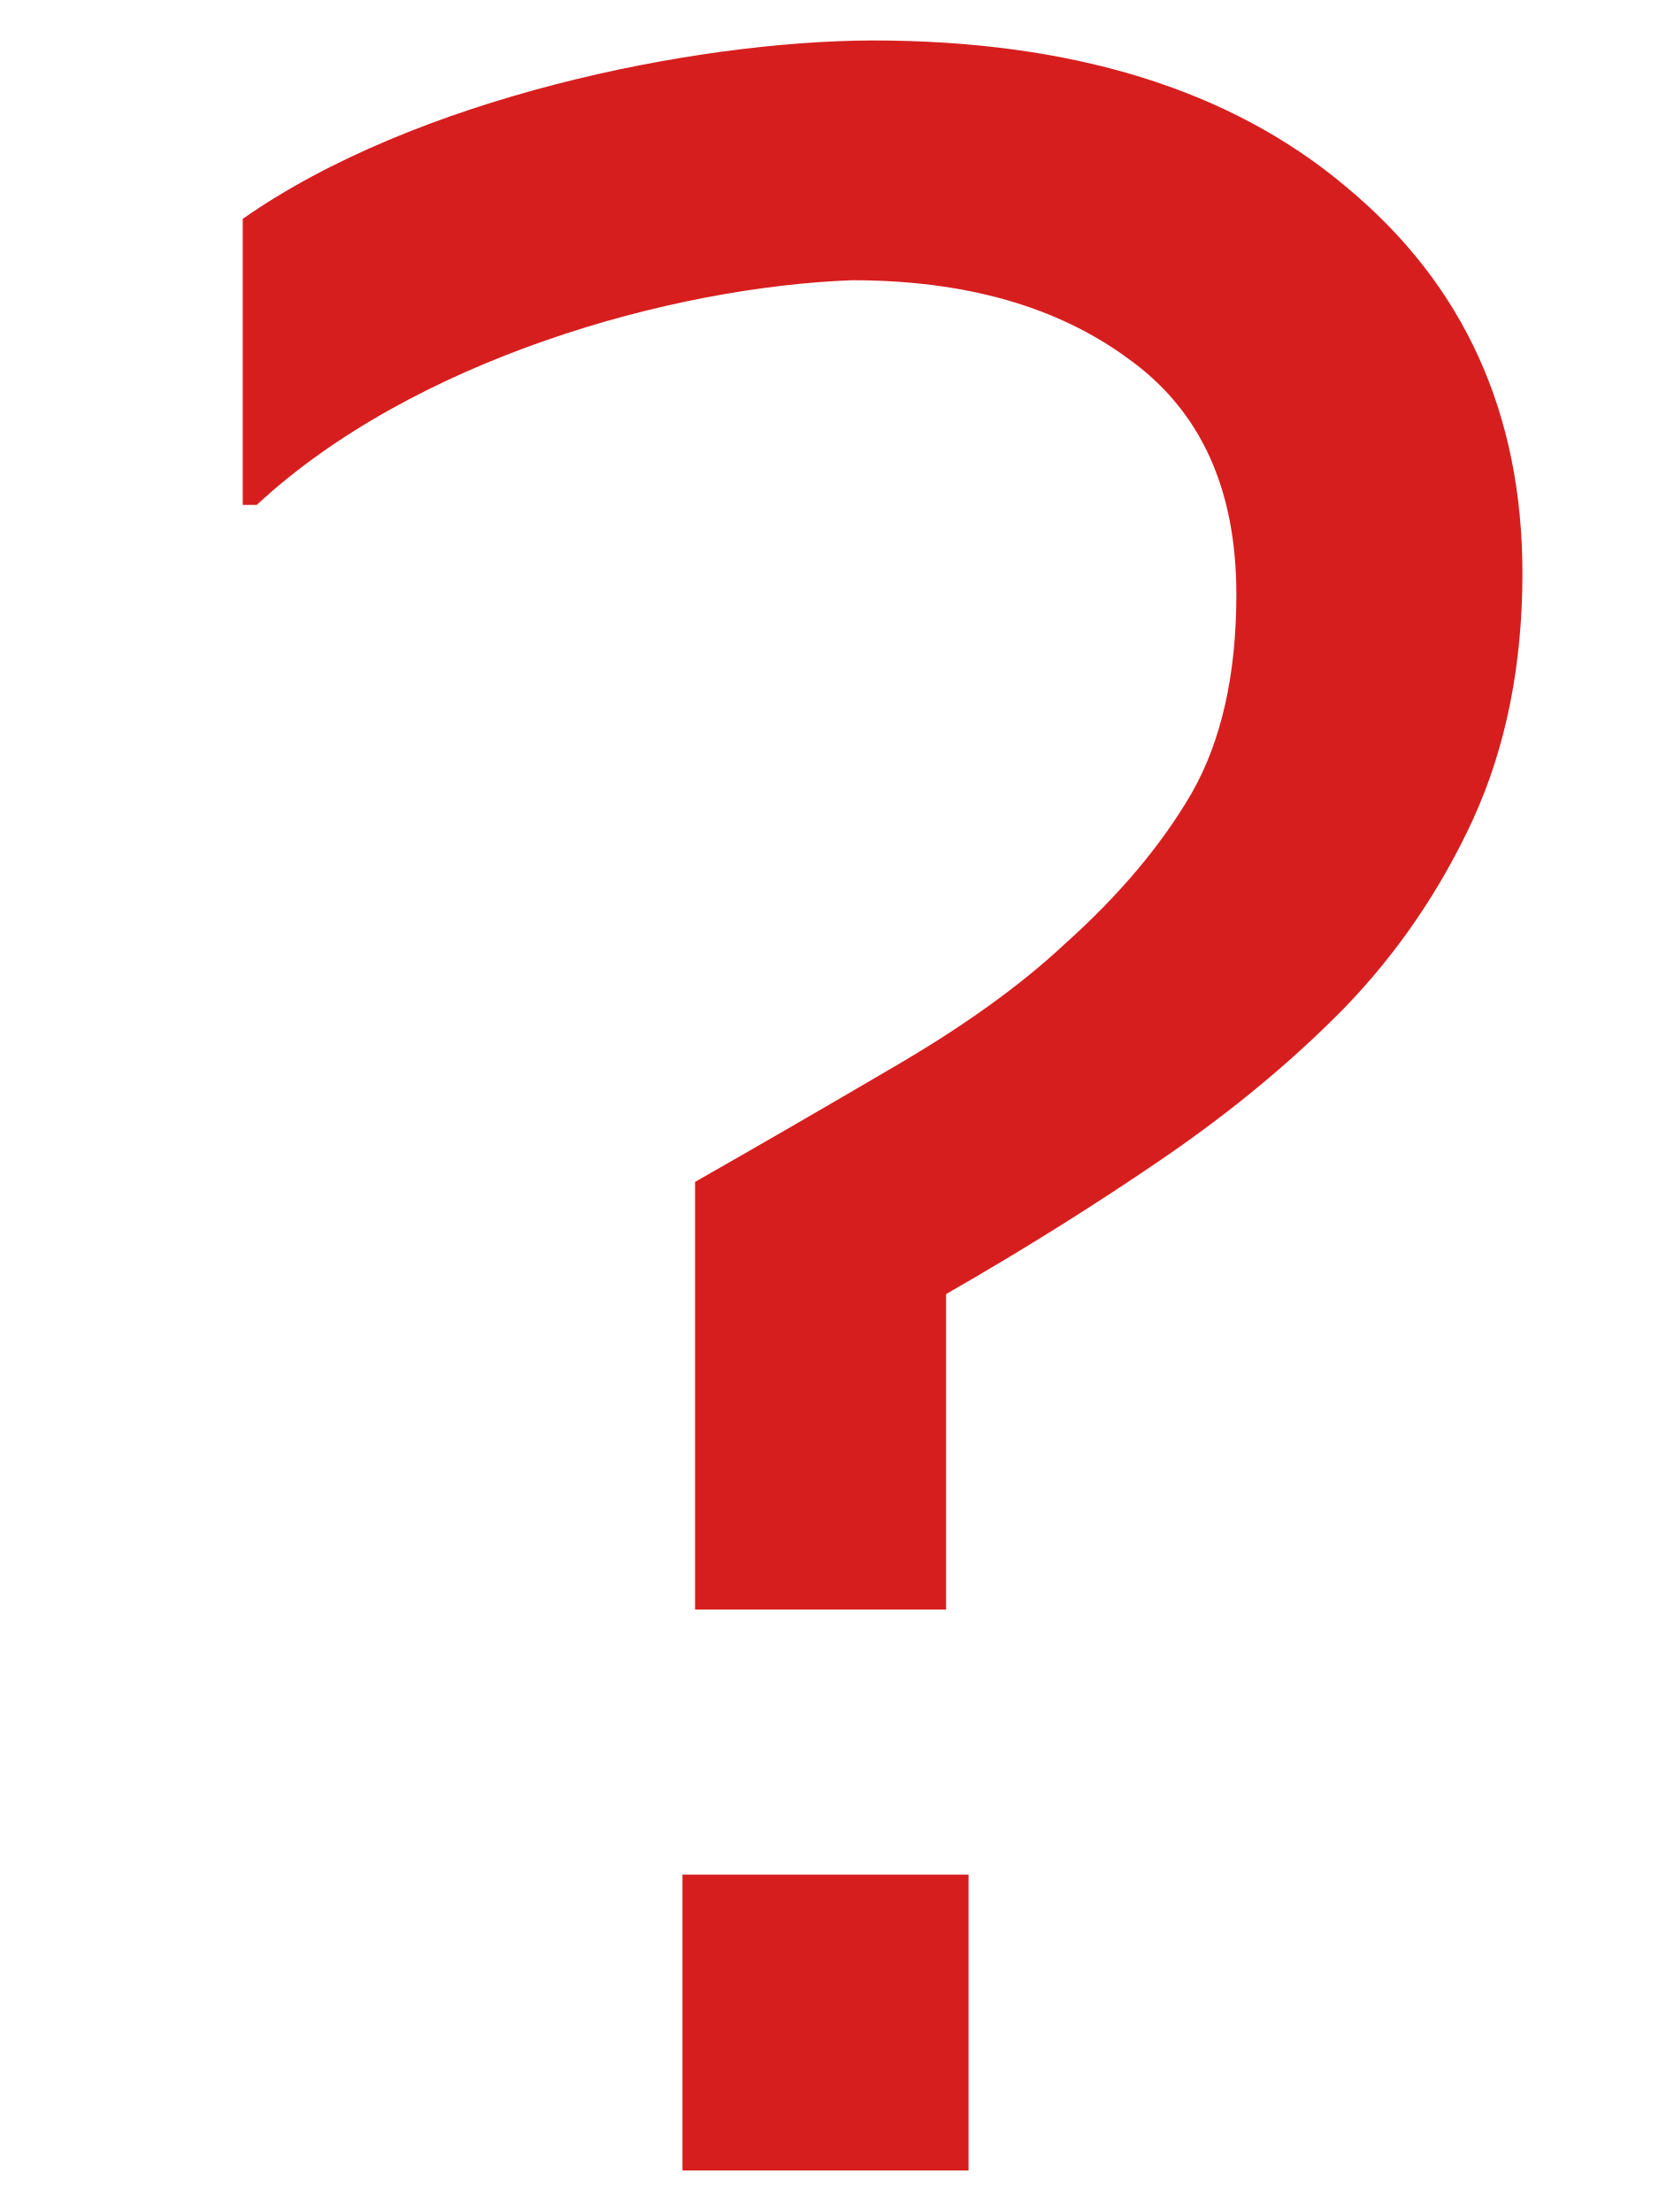
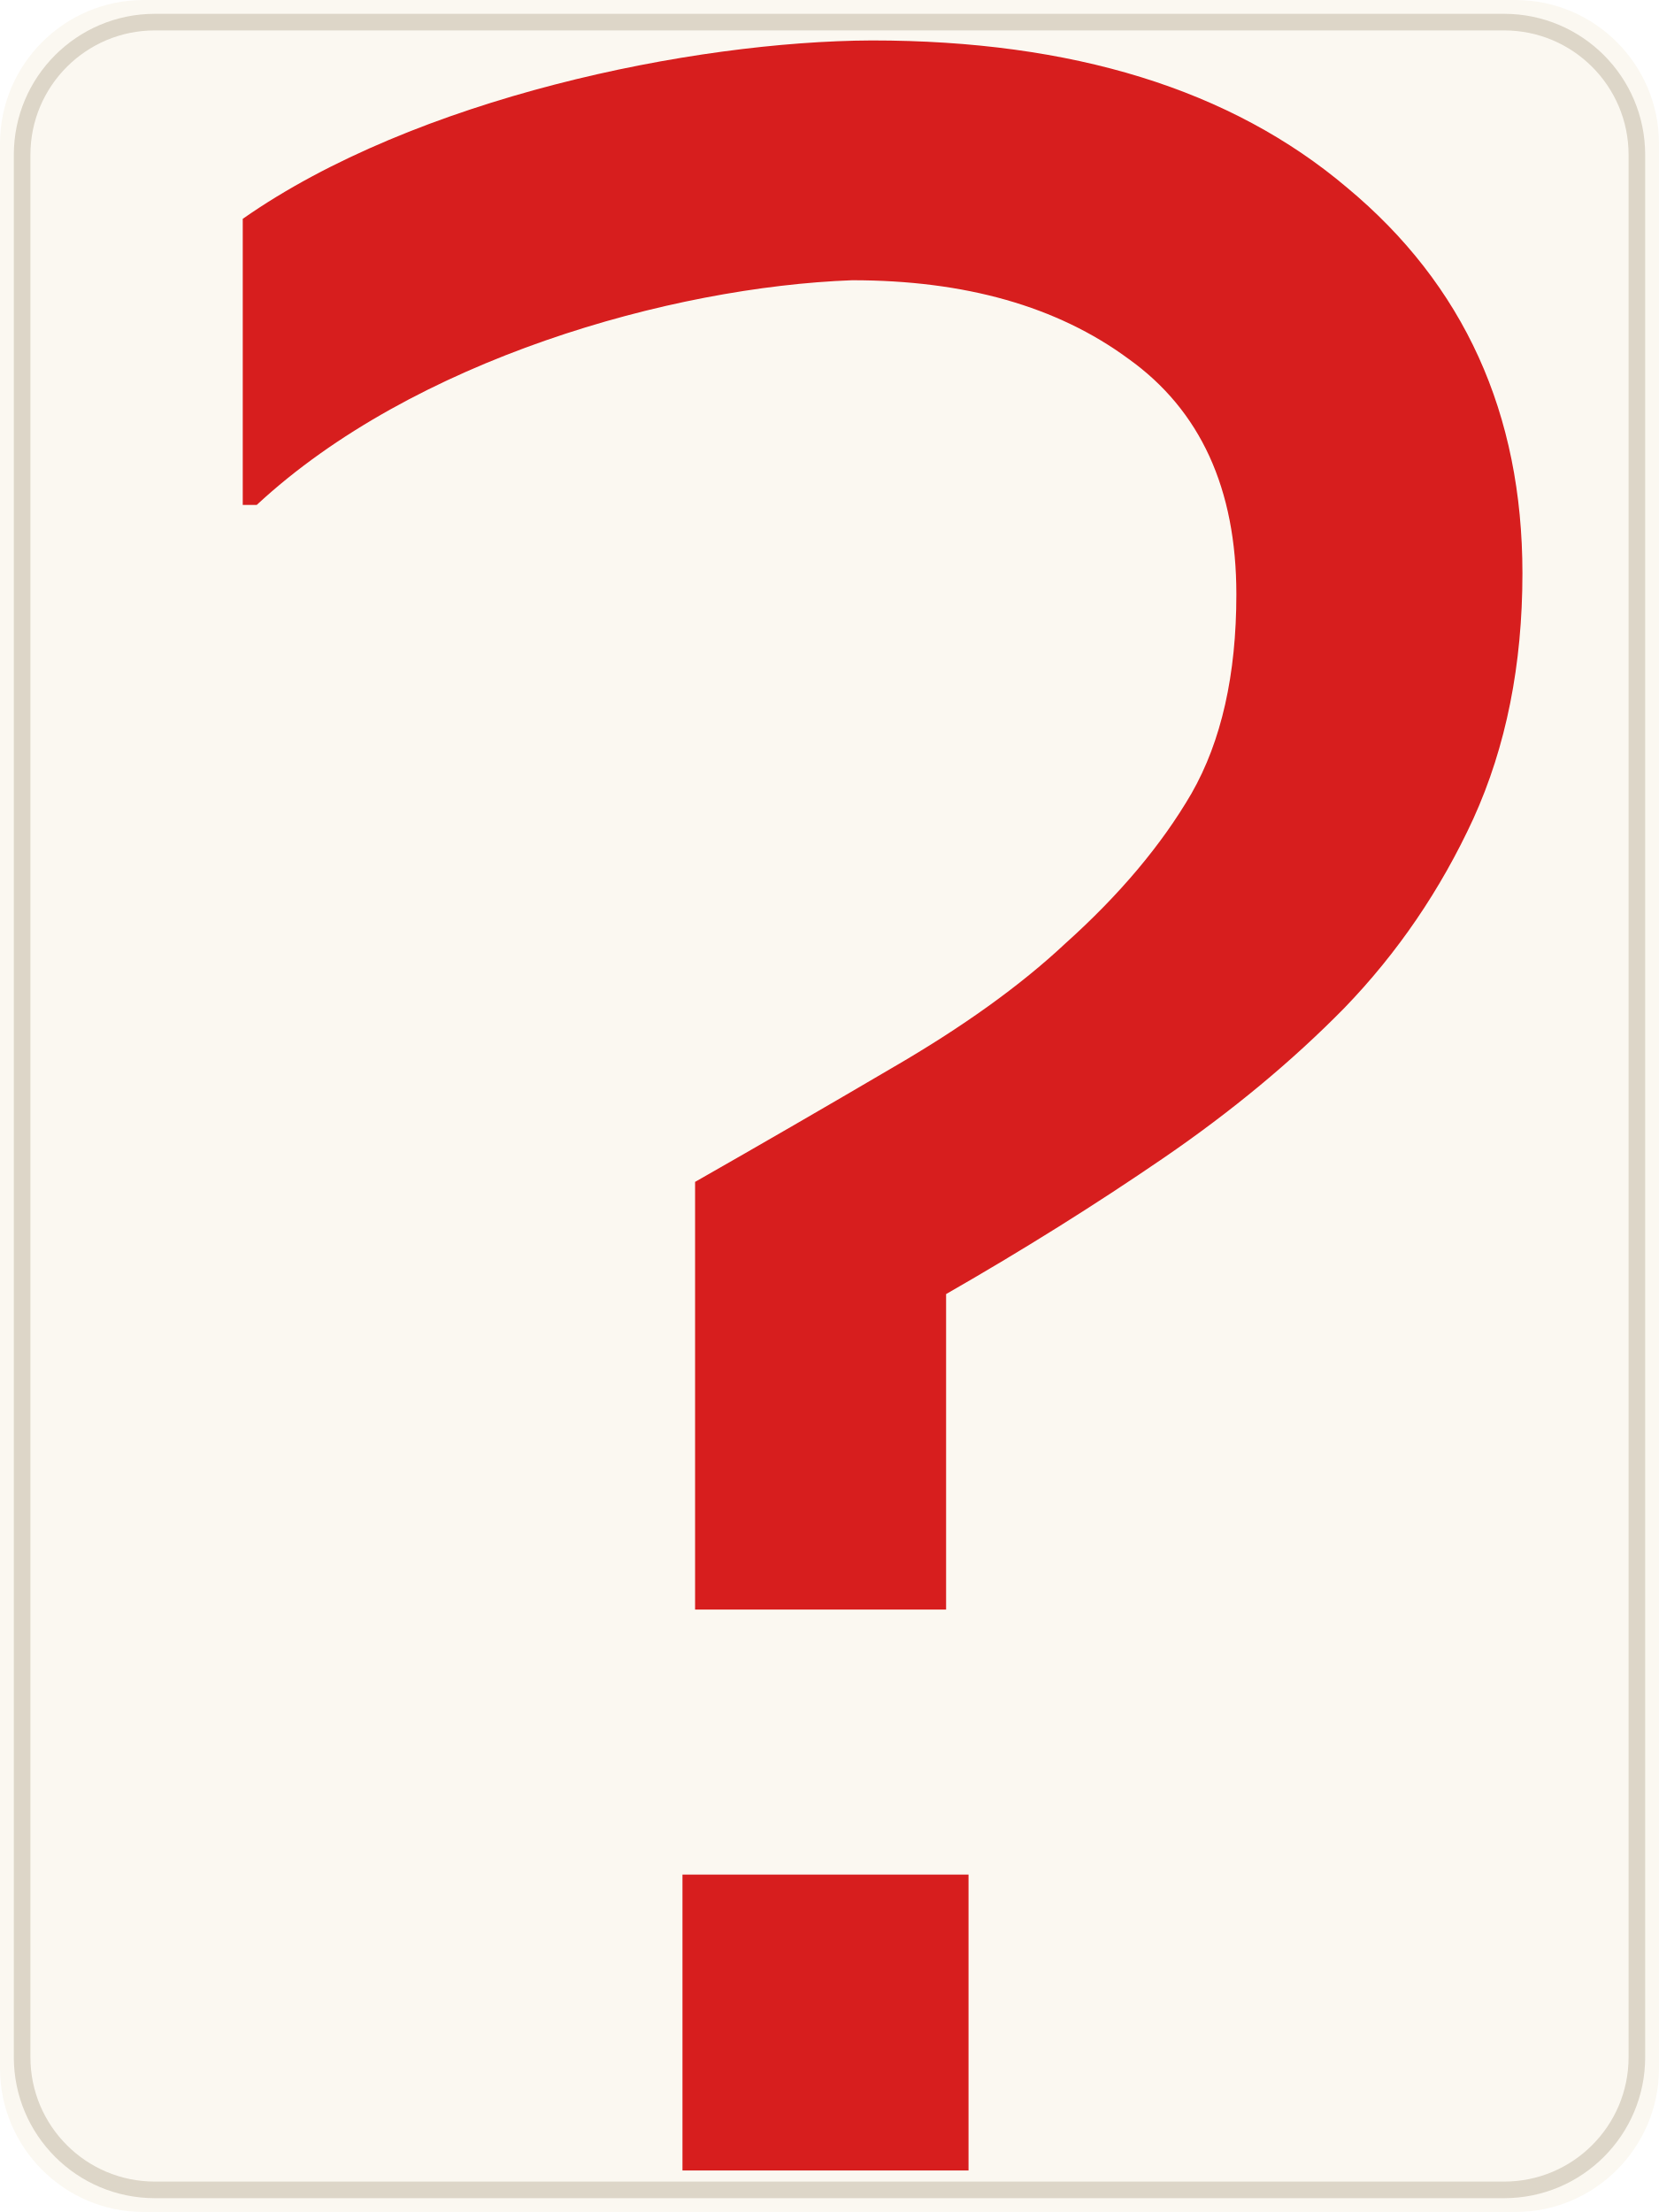
<svg xmlns="http://www.w3.org/2000/svg" viewBox="0 0 300 400">
+   <rect x="0" y="0" width="300" height="400" rx="26" fill="#fbf8f1" />
+   <rect x="4" y="4" width="292" height="392" rx="24" fill="none" stroke="#ddd6c8" stroke-width="3" />
  <path d="M275.303 756.035q0 24.85-8.875 44.375-8.875 19.272-23.329 34.233-14.2 14.453-32.711 27.132t-39.304 24.597v57.054h-45.39v-77.34a3151 3151 0 0 0 35.5-20.54q19.273-11.157 31.444-22.568 14.708-13.186 22.821-27.132 8.115-14.2 8.115-36.008 0-28.654-19.525-42.6-19.272-14.2-49.955-14.2c-32.728 1.207-79.344 14.33-107.662 40.626h-2.536v-51.73c31.219-21.876 81.323-32.116 113.748-32.258q54.519 0 85.962 26.626 31.697 26.37 31.697 69.733m-100.162 288.821h-51.73v-53.504h51.73z" fontStyle="normal" fontWeight="400" fontSize="519.321px" lineHeight="125%" fontFamily="sans-serif" letterSpacing="0" wordSpacing="0" fill="#d71e1e" fill-opacity="1" stroke="none" stroke-width="1" stroke-linecap="butt" stroke-linejoin="miter" stroke-opacity="1" transform="translate(0 -652.362)" />
</svg>
